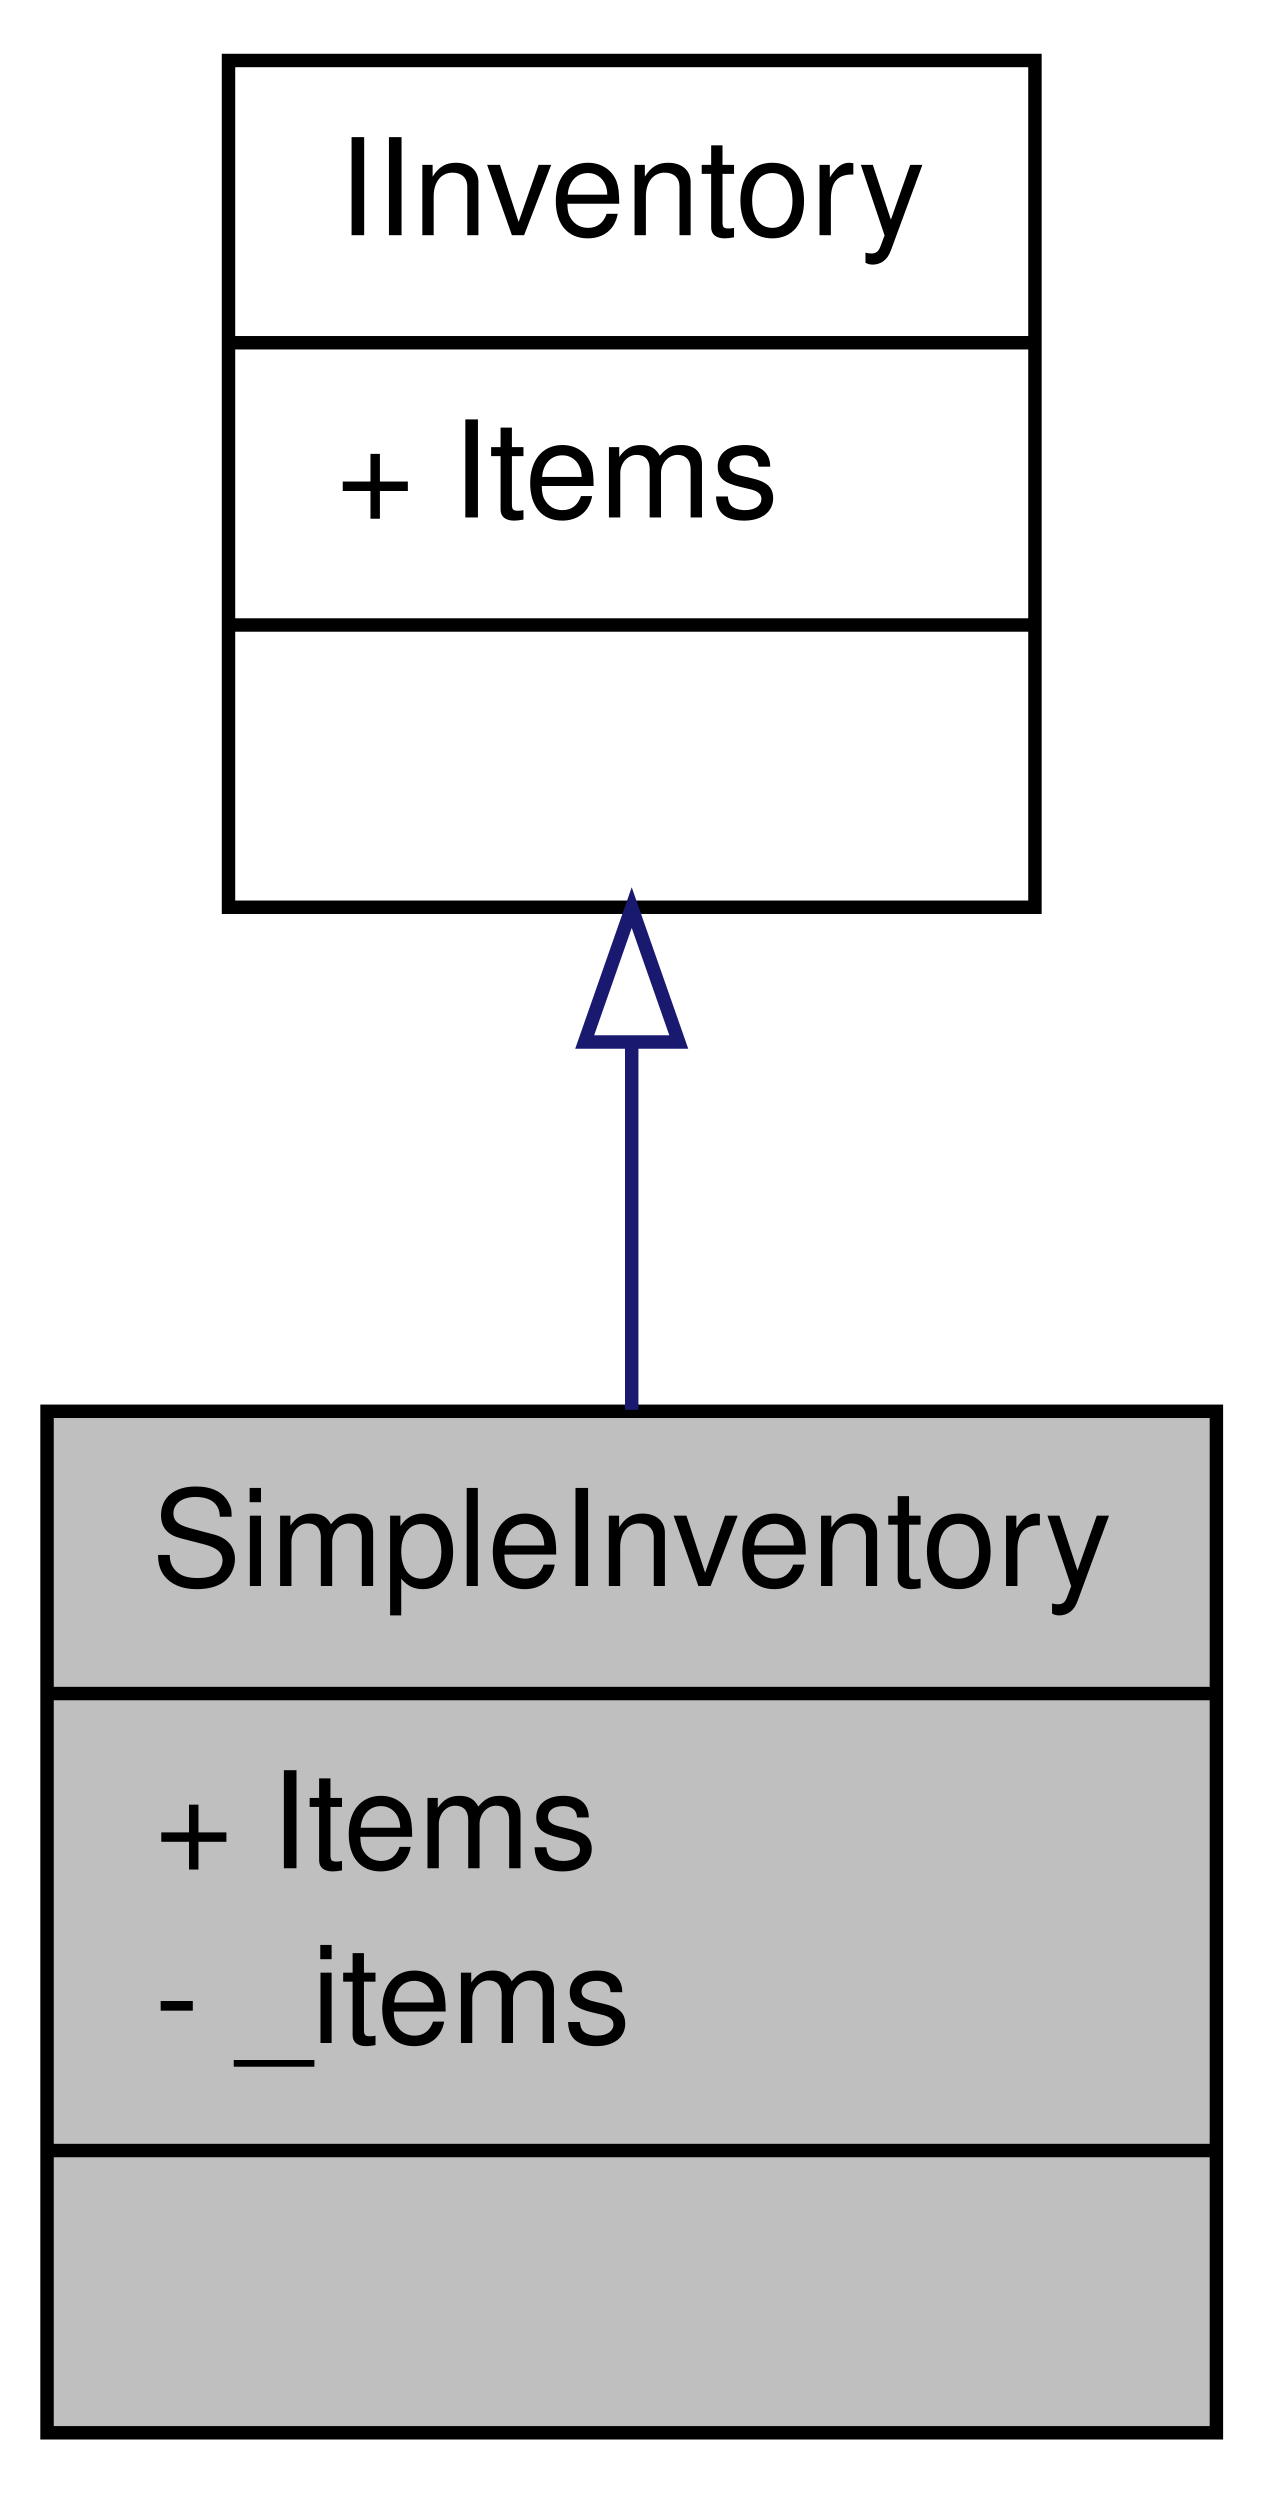
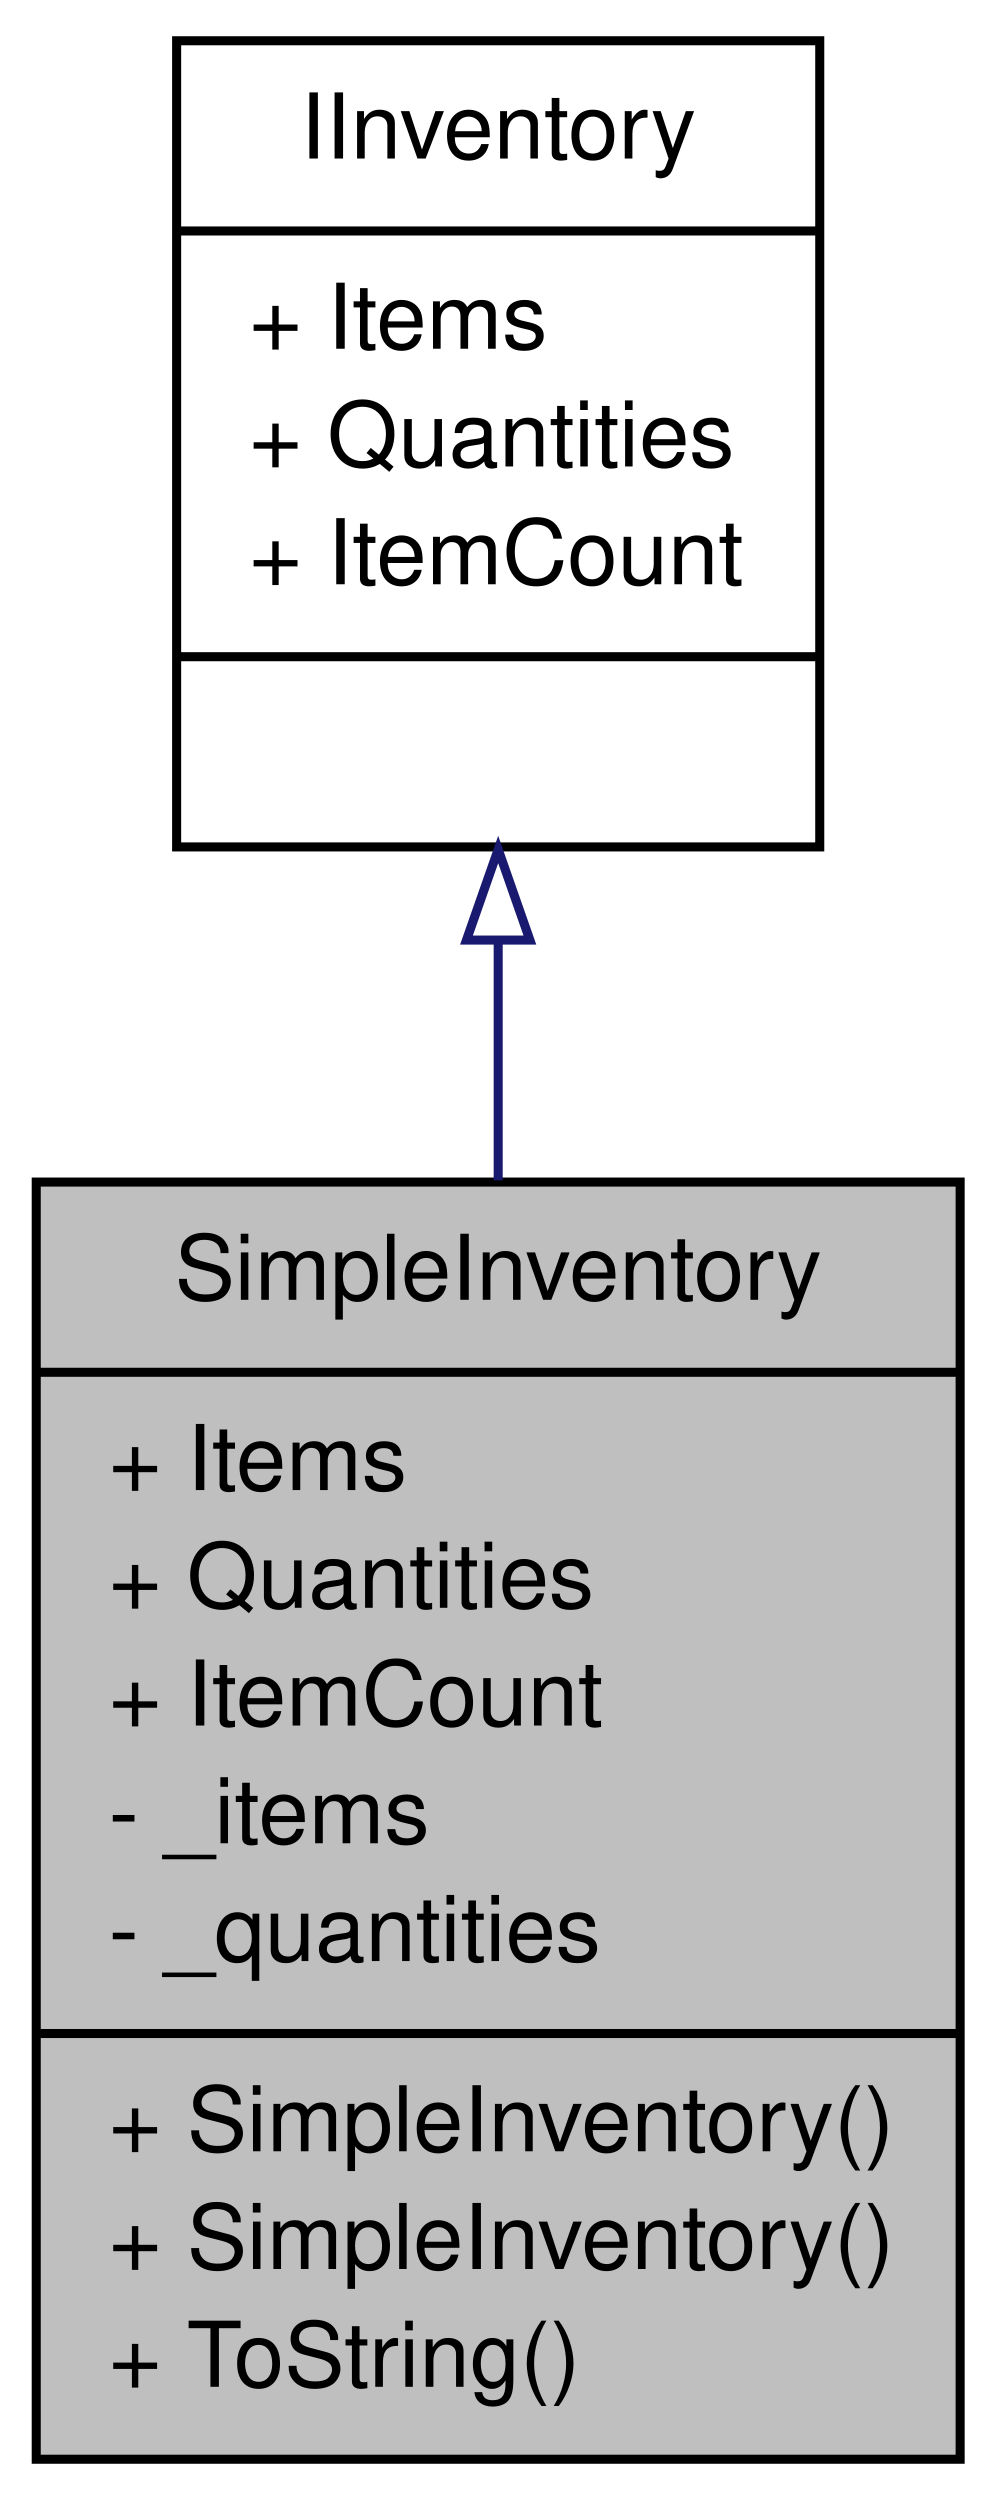
- <svg xmlns="http://www.w3.org/2000/svg" xmlns:xlink="http://www.w3.org/1999/xlink" width="94pt" height="186pt" viewBox="0.00 0.00 94.00 186.00">
-   <g id="graph1" class="graph" transform="scale(1 1) rotate(0) translate(4 182)">
-     <polygon fill="white" stroke="white" points="-4,5 -4,-182 91,-182 91,5 -4,5" />
+ <svg xmlns="http://www.w3.org/2000/svg" xmlns:xlink="http://www.w3.org/1999/xlink" width="110pt" height="276pt" viewBox="0.00 0.00 110.00 276.00">
+   <g id="graph1" class="graph" transform="scale(1 1) rotate(0) translate(4 272)">
+     <polygon fill="white" stroke="white" points="-4,5 -4,-272 107,-272 107,5 -4,5" />
    <g id="node1" class="node">
-       <polygon fill="#bfbfbf" stroke="black" points="-0.5,-1 -0.5,-77 86.5,-77 86.5,-1 -0.5,-1" />
-       <text text-anchor="middle" x="43" y="-64" font-family="Helvetica,sans-Serif" font-size="10.00">SimpleInventory</text>
-       <polyline fill="none" stroke="black" points="-0.5,-56 86.5,-56 " />
-       <text text-anchor="start" x="7.5" y="-43" font-family="Helvetica,sans-Serif" font-size="10.00">+ Items</text>
-       <text text-anchor="start" x="7.5" y="-30" font-family="Helvetica,sans-Serif" font-size="10.00">- _items</text>
-       <polyline fill="none" stroke="black" points="-0.5,-22 86.5,-22 " />
-       <text text-anchor="middle" x="43" y="-9" font-family="Helvetica,sans-Serif" font-size="10.00"> </text>
+       <polygon fill="#bfbfbf" stroke="black" points="0,-0.5 0,-141.5 102,-141.5 102,-0.5 0,-0.5" />
+       <text text-anchor="middle" x="51" y="-128.5" font-family="Helvetica,sans-Serif" font-size="10.00">SimpleInventory</text>
+       <polyline fill="none" stroke="black" points="0,-120.5 102,-120.5 " />
+       <text text-anchor="start" x="8" y="-107.5" font-family="Helvetica,sans-Serif" font-size="10.00">+ Items</text>
+       <text text-anchor="start" x="8" y="-94.5" font-family="Helvetica,sans-Serif" font-size="10.00">+ Quantities</text>
+       <text text-anchor="start" x="8" y="-81.5" font-family="Helvetica,sans-Serif" font-size="10.00">+ ItemCount</text>
+       <text text-anchor="start" x="8" y="-68.5" font-family="Helvetica,sans-Serif" font-size="10.00">- _items</text>
+       <text text-anchor="start" x="8" y="-55.5" font-family="Helvetica,sans-Serif" font-size="10.00">- _quantities</text>
+       <polyline fill="none" stroke="black" points="0,-47.5 102,-47.5 " />
+       <text text-anchor="start" x="8" y="-34.5" font-family="Helvetica,sans-Serif" font-size="10.00">+ SimpleInventory()</text>
+       <text text-anchor="start" x="8" y="-21.5" font-family="Helvetica,sans-Serif" font-size="10.00">+ SimpleInventory()</text>
+       <text text-anchor="start" x="8" y="-8.5" font-family="Helvetica,sans-Serif" font-size="10.00">+ ToString()</text>
    </g>
    <g id="node2" class="node">
      <a xlink:href="../../d4/d07/interface_action_rpg_kit_1_1_character_1_1_i_inventory.xhtml" target="_top" xlink:title="An inventory holds Items.">
-         <polygon fill="white" stroke="black" points="13,-114.5 13,-177.5 73,-177.5 73,-114.5 13,-114.5" />
-         <text text-anchor="middle" x="43" y="-164.5" font-family="Helvetica,sans-Serif" font-size="10.00">IInventory</text>
-         <polyline fill="none" stroke="black" points="13,-156.5 73,-156.5 " />
-         <text text-anchor="start" x="21" y="-143.5" font-family="Helvetica,sans-Serif" font-size="10.00">+ Items</text>
-         <polyline fill="none" stroke="black" points="13,-135.5 73,-135.5 " />
-         <text text-anchor="middle" x="43" y="-122.5" font-family="Helvetica,sans-Serif" font-size="10.00"> </text>
+         <polygon fill="white" stroke="black" points="15.5,-178.5 15.5,-267.5 86.5,-267.5 86.5,-178.5 15.5,-178.5" />
+         <text text-anchor="middle" x="51" y="-254.5" font-family="Helvetica,sans-Serif" font-size="10.00">IInventory</text>
+         <polyline fill="none" stroke="black" points="15.5,-246.5 86.5,-246.5 " />
+         <text text-anchor="start" x="23.5" y="-233.5" font-family="Helvetica,sans-Serif" font-size="10.00">+ Items</text>
+         <text text-anchor="start" x="23.5" y="-220.5" font-family="Helvetica,sans-Serif" font-size="10.00">+ Quantities</text>
+         <text text-anchor="start" x="23.5" y="-207.5" font-family="Helvetica,sans-Serif" font-size="10.00">+ ItemCount</text>
+         <polyline fill="none" stroke="black" points="15.5,-199.5 86.5,-199.5 " />
+         <text text-anchor="middle" x="51" y="-186.5" font-family="Helvetica,sans-Serif" font-size="10.00"> </text>
      </a>
    </g>
    <g id="edge2" class="edge">
-       <path fill="none" stroke="midnightblue" d="M43,-104.253C43,-95.311 43,-85.907 43,-77.11" />
-       <polygon fill="none" stroke="midnightblue" points="39.5,-104.475 43,-114.475 46.5,-104.475 39.5,-104.475" />
+       <path fill="none" stroke="midnightblue" d="M51,-168.013C51,-159.465 51,-150.532 51,-141.695" />
+       <polygon fill="none" stroke="midnightblue" points="47.5,-168.217 51,-178.217 54.5,-168.217 47.5,-168.217" />
    </g>
  </g>
</svg>
